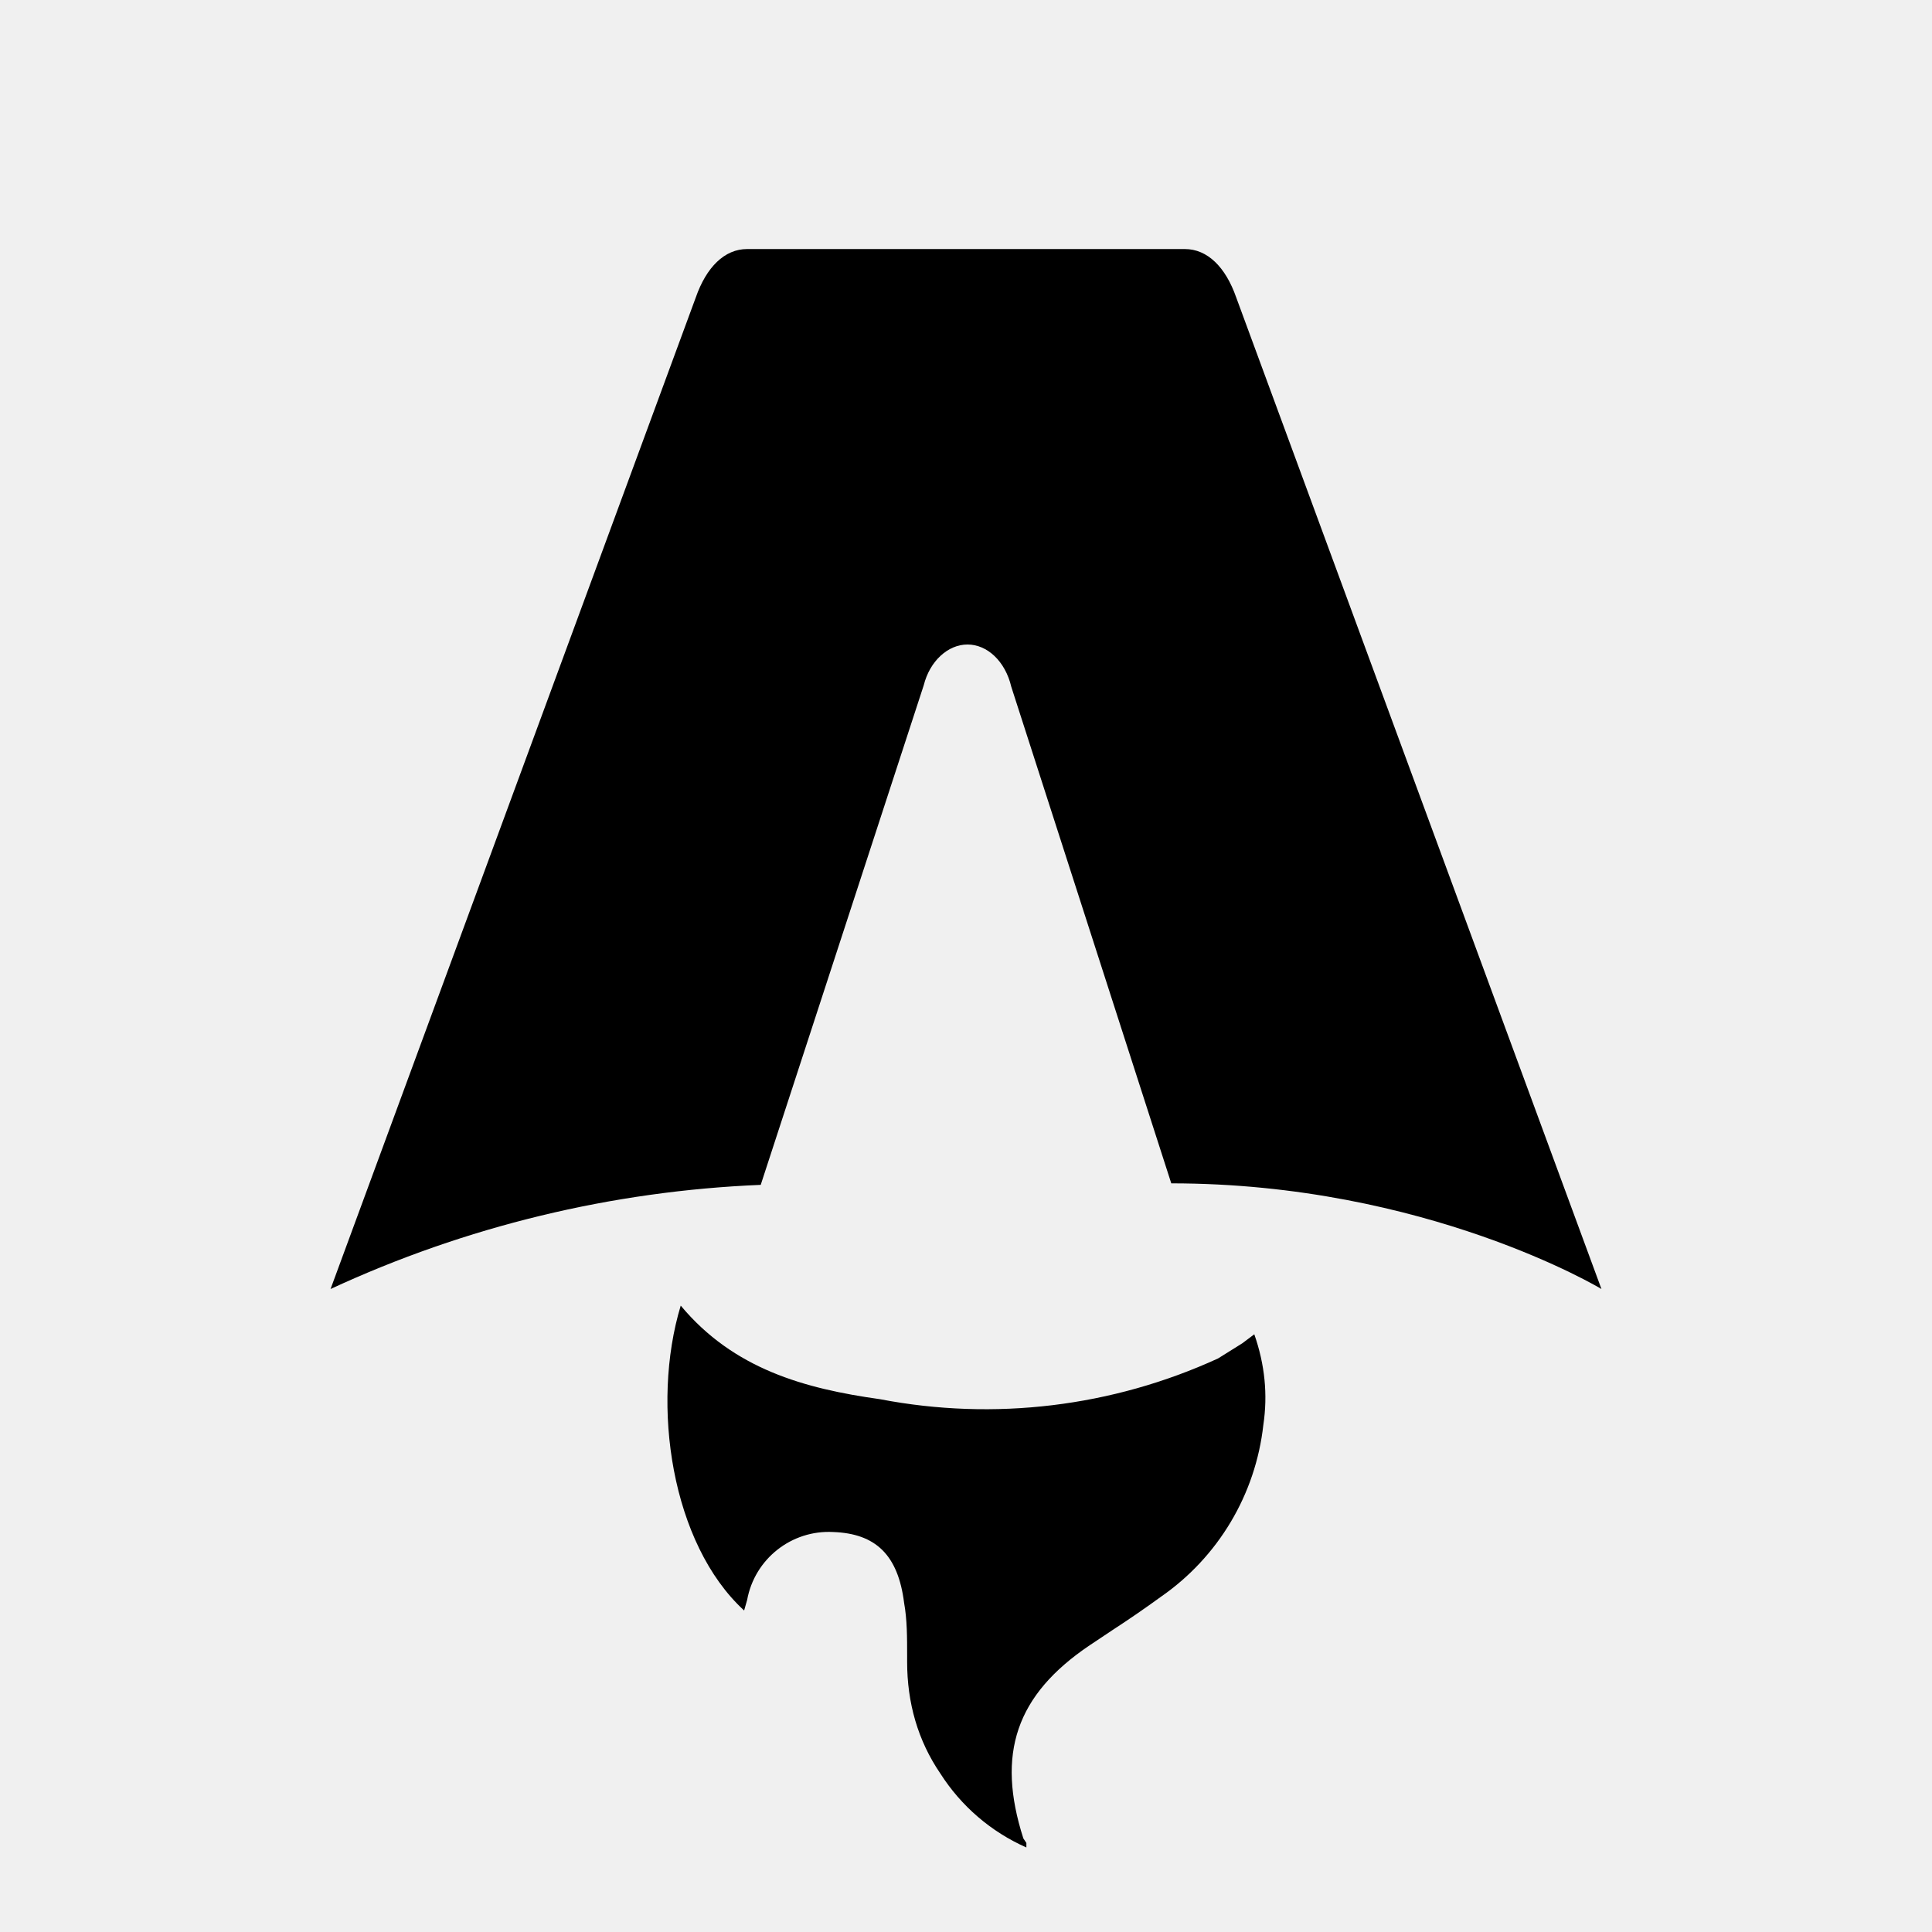
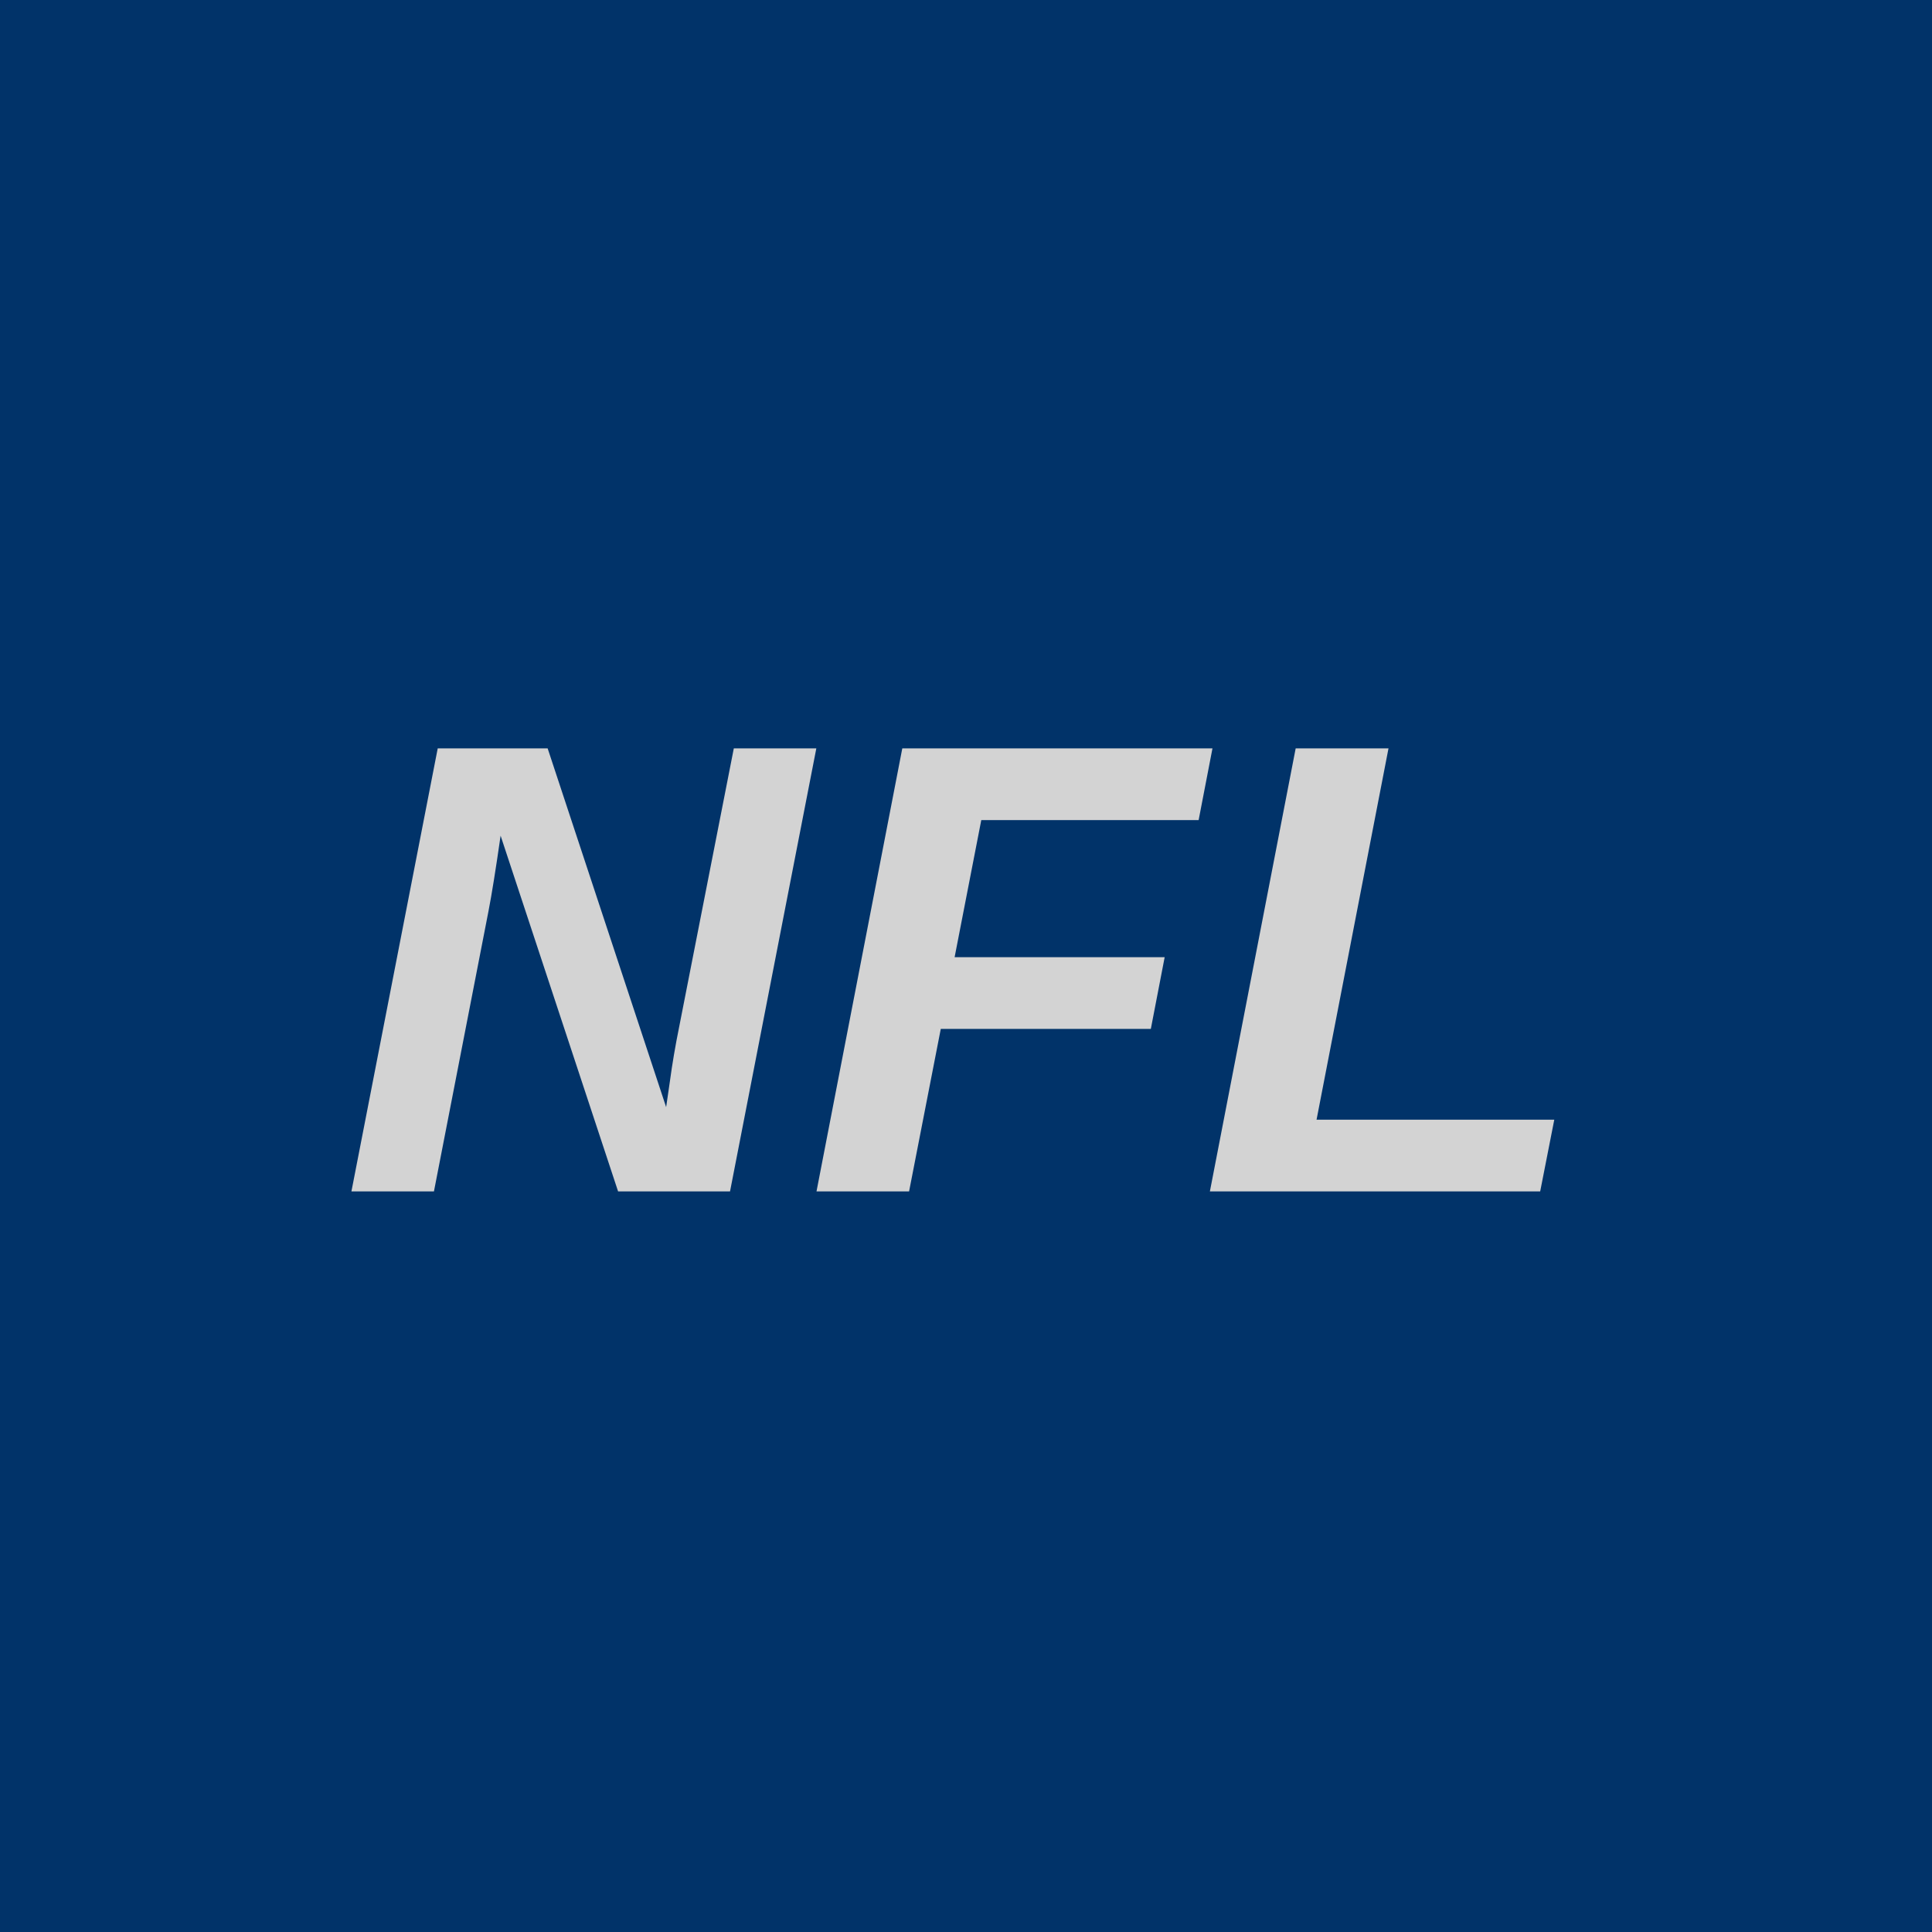
- <svg xmlns="http://www.w3.org/2000/svg" fill="none" viewBox="0 0 128 128">
-   <path d="M50.4 78.5a75.1 75.1 0 0 0-28.5 6.9l24.2-65.7c.7-2 1.9-3.2 3.4-3.2h29c1.5 0 2.7 1.2 3.4 3.2l24.2 65.7s-11.6-7-28.5-7L67 45.5c-.4-1.7-1.6-2.8-2.9-2.8-1.3 0-2.5 1.1-2.9 2.7L50.4 78.5Zm-1.1 28.2Zm-4.2-20.2c-2 6.6-.6 15.8 4.2 20.2a17.5 17.5 0 0 1 .2-.7 5.5 5.5 0 0 1 5.7-4.5c2.8.1 4.3 1.5 4.7 4.7.2 1.1.2 2.3.2 3.5v.4c0 2.7.7 5.2 2.2 7.4a13 13 0 0 0 5.7 4.9v-.3l-.2-.3c-1.8-5.6-.5-9.5 4.4-12.8l1.5-1a73 73 0 0 0 3.2-2.2 16 16 0 0 0 6.8-11.4c.3-2 .1-4-.6-6l-.8.6-1.6 1a37 37 0 0 1-22.4 2.7c-5-.7-9.7-2-13.2-6.2Z" />
-   <style>
-         path { fill: #000; }
-         @media (prefers-color-scheme: dark) {
-             path { fill: #FFF; }
-         }
-     </style>
+ <svg xmlns="http://www.w3.org/2000/svg" viewBox="0 0 120 120" width="120" height="120">
+   <rect width="100%" height="100%" fill="#013369" />
+   <text x="50%" y="50%" dy=".35em" font-family="'Arial Black', Arial, sans-serif" font-weight="900" font-style="italic" font-size="40" fill="#d3d3d3" text-anchor="middle">NFL</text>
</svg>
